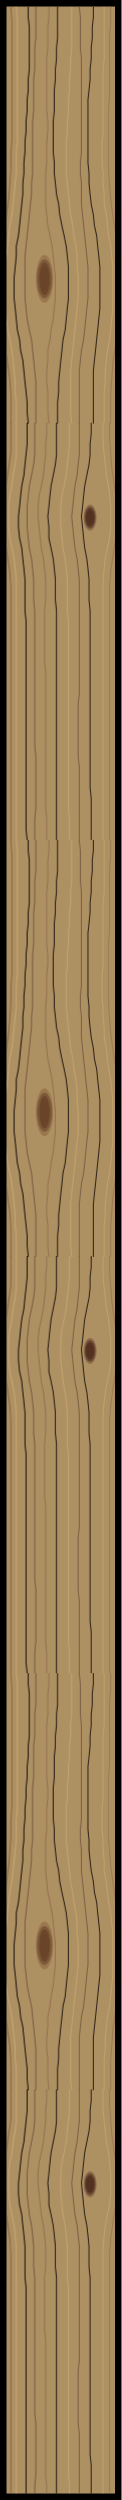
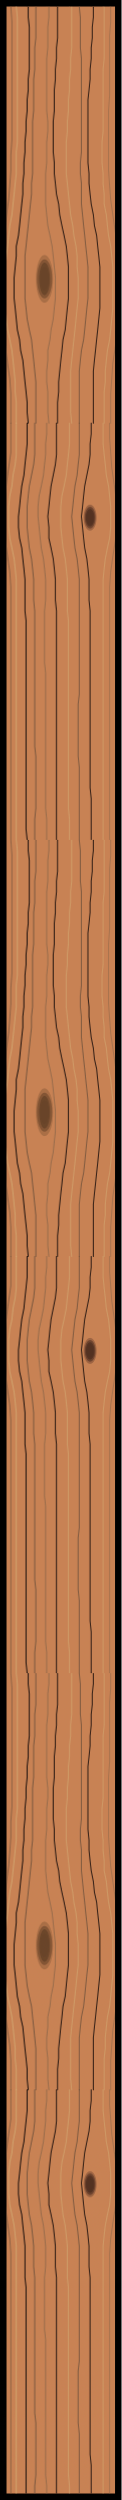
<svg xmlns="http://www.w3.org/2000/svg" viewBox="0 0 3.5 72" width="504" height="10368">
  <defs>
    <pattern id="cedar-post-grain" patternUnits="userSpaceOnUse" patternContentUnits="userSpaceOnUse" width="3.125" height="24" patternTransform="translate(0.1875, 0.1875)">
      <ellipse cx="1.094" cy="7.844" rx="0.125" ry="0.344" fill="#4a3018" opacity="0.98" />
      <ellipse cx="1.094" cy="7.844" rx="0.156" ry="0.469" fill="#553820" opacity="0.88" />
      <ellipse cx="1.094" cy="7.844" rx="0.219" ry="0.562" fill="#664028" opacity="0.62" />
      <ellipse cx="1.094" cy="7.844" rx="0.25" ry="0.688" fill="#785030" opacity="0.38" />
      <ellipse cx="2.406" cy="14.719" rx="0.094" ry="0.188" fill="#382010" opacity="1" />
      <ellipse cx="2.406" cy="14.719" rx="0.125" ry="0.25" fill="#422818" opacity="0.9" />
      <ellipse cx="2.406" cy="14.719" rx="0.156" ry="0.312" fill="#503020" opacity="0.65" />
      <ellipse cx="2.406" cy="14.719" rx="0.188" ry="0.375" fill="#5e3828" opacity="0.4" />
      <path d="M 0.281 0 L 0.312 0.312 L 0.312 0.594 L 0.312 0.906 L 0.312 1.188 L 0.312 1.5 L 0.312 1.812 L 0.312 2.094 L 0.312 2.406 L 0.312 2.688 L 0.312 3 L 0.312 3.312 L 0.312 3.594 L 0.312 3.906 L 0.281 4.188 L 0.281 4.5 L 0.281 4.812 L 0.25 5.094 L 0.219 5.406 L 0.188 5.688 L 0.156 6 L 0.094 6.312 L 0.062 6.594 L 0.031 6.906 L 0 7.188 L -0.031 7.5 L -0.062 7.812 L -0.062 8.094 L -0.062 8.406 L -0.031 8.688 L 0 9 L 0.031 9.312 L 0.094 9.594 L 0.156 9.906 L 0.188 10.188 L 0.219 10.5 L 0.25 10.812 L 0.25 11.094 L 0.281 11.406 L 0.281 11.688 L 0.281 12" fill="none" stroke="#d4b078" stroke-width="0.031" stroke-linecap="round" stroke-linejoin="round" opacity="0.62" />
      <path d="M 0.625 0 L 0.625 0.312 L 0.656 0.594 L 0.656 0.906 L 0.656 1.188 L 0.656 1.5 L 0.656 1.812 L 0.625 2.094 L 0.625 2.406 L 0.594 2.688 L 0.594 3 L 0.562 3.312 L 0.562 3.594 L 0.531 3.906 L 0.531 4.188 L 0.5 4.5 L 0.5 4.812 L 0.469 5.094 L 0.469 5.406 L 0.438 5.688 L 0.406 6 L 0.375 6.312 L 0.344 6.594 L 0.281 6.906 L 0.281 7.188 L 0.25 7.5 L 0.219 7.812 L 0.219 8.094 L 0.219 8.406 L 0.25 8.688 L 0.281 9 L 0.312 9.312 L 0.375 9.594 L 0.406 9.906 L 0.469 10.188 L 0.5 10.5 L 0.531 10.812 L 0.562 11.094 L 0.594 11.406 L 0.594 11.688 L 0.625 12" fill="none" stroke="#120908" stroke-width="0.031" stroke-linecap="round" stroke-linejoin="round" opacity="0.85" />
      <path d="M 0.844 0 L 0.844 0.312 L 0.844 0.594 L 0.844 0.906 L 0.812 1.188 L 0.812 1.5 L 0.812 1.812 L 0.781 2.094 L 0.781 2.406 L 0.781 2.688 L 0.781 3 L 0.75 3.312 L 0.75 3.594 L 0.75 3.906 L 0.75 4.188 L 0.75 4.5 L 0.75 4.812 L 0.719 5.094 L 0.719 5.406 L 0.688 5.688 L 0.656 6 L 0.625 6.312 L 0.594 6.594 L 0.562 6.906 L 0.531 7.188 L 0.531 7.5 L 0.531 7.812 L 0.531 8.094 L 0.531 8.406 L 0.562 8.688 L 0.594 9 L 0.656 9.312 L 0.719 9.594 L 0.75 9.906 L 0.781 10.188 L 0.812 10.5 L 0.844 10.812 L 0.844 11.094 L 0.844 11.406 L 0.844 11.688 L 0.844 12" fill="none" stroke="#6b4f3a" stroke-width="0.031" stroke-linecap="round" stroke-linejoin="round" opacity="0.75" />
      <path d="M 1.219 0 L 1.219 0.312 L 1.188 0.594 L 1.188 0.906 L 1.188 1.188 L 1.156 1.5 L 1.156 1.812 L 1.156 2.094 L 1.156 2.406 L 1.156 2.688 L 1.156 3 L 1.188 3.312 L 1.188 3.594 L 1.156 3.906 L 1.156 4.188 L 1.156 4.5 L 1.125 4.812 L 1.125 5.094 L 1.125 5.406 L 1.125 5.688 L 1.156 6 L 1.188 6.312 L 1.25 6.594 L 1.312 6.906 L 1.344 7.188 L 1.375 7.5 L 1.406 7.812 L 1.406 8.094 L 1.406 8.406 L 1.375 8.688 L 1.344 9 L 1.281 9.312 L 1.25 9.594 L 1.188 9.906 L 1.188 10.188 L 1.156 10.5 L 1.156 10.812 L 1.188 11.094 L 1.188 11.406 L 1.188 11.688 L 1.219 12" fill="none" stroke="#8a6548" stroke-width="0.031" stroke-linecap="round" stroke-linejoin="round" opacity="0.7" />
      <path d="M 1.469 0 L 1.469 0.312 L 1.469 0.594 L 1.469 0.906 L 1.438 1.188 L 1.438 1.5 L 1.406 1.812 L 1.406 2.094 L 1.375 2.406 L 1.375 2.688 L 1.375 3 L 1.344 3.312 L 1.344 3.594 L 1.344 3.906 L 1.344 4.188 L 1.375 4.5 L 1.375 4.812 L 1.406 5.094 L 1.438 5.406 L 1.5 5.688 L 1.531 6 L 1.594 6.312 L 1.656 6.594 L 1.719 6.906 L 1.75 7.188 L 1.781 7.5 L 1.781 7.812 L 1.781 8.094 L 1.781 8.406 L 1.75 8.688 L 1.719 9 L 1.688 9.312 L 1.625 9.594 L 1.594 9.906 L 1.562 10.188 L 1.531 10.5 L 1.5 10.812 L 1.5 11.094 L 1.469 11.406 L 1.469 11.688 L 1.469 12" fill="none" stroke="#120908" stroke-width="0.031" stroke-linecap="round" stroke-linejoin="round" opacity="0.8" />
      <path d="M 1.875 0 L 1.875 0.312 L 1.875 0.594 L 1.875 0.906 L 1.875 1.188 L 1.844 1.5 L 1.844 1.812 L 1.812 2.094 L 1.812 2.406 L 1.781 2.688 L 1.781 3 L 1.75 3.312 L 1.75 3.594 L 1.719 3.906 L 1.719 4.188 L 1.719 4.5 L 1.719 4.812 L 1.75 5.094 L 1.781 5.406 L 1.812 5.688 L 1.844 6 L 1.906 6.312 L 1.938 6.594 L 2 6.906 L 2.031 7.188 L 2.031 7.5 L 2.062 7.812 L 2.062 8.094 L 2.062 8.406 L 2.031 8.688 L 2 9 L 1.969 9.312 L 1.938 9.594 L 1.906 9.906 L 1.875 10.188 L 1.844 10.5 L 1.844 10.812 L 1.844 11.094 L 1.844 11.406 L 1.844 11.688 L 1.875 12" fill="none" stroke="#d4b078" stroke-width="0.031" stroke-linecap="round" stroke-linejoin="round" opacity="0.5" />
      <path d="M 2.094 0 L 2.125 0.312 L 2.125 0.594 L 2.125 0.906 L 2.125 1.188 L 2.156 1.5 L 2.156 1.812 L 2.156 2.094 L 2.156 2.406 L 2.156 2.688 L 2.156 3 L 2.156 3.312 L 2.156 3.594 L 2.156 3.906 L 2.156 4.188 L 2.125 4.5 L 2.125 4.812 L 2.156 5.094 L 2.156 5.406 L 2.156 5.688 L 2.188 6 L 2.219 6.312 L 2.25 6.594 L 2.281 6.906 L 2.312 7.188 L 2.344 7.5 L 2.344 7.812 L 2.344 8.094 L 2.344 8.406 L 2.312 8.688 L 2.281 9 L 2.25 9.312 L 2.219 9.594 L 2.156 9.906 L 2.125 10.188 L 2.094 10.5 L 2.094 10.812 L 2.094 11.094 L 2.094 11.406 L 2.094 11.688 L 2.094 12" fill="none" stroke="#6b4f3a" stroke-width="0.031" stroke-linecap="round" stroke-linejoin="round" opacity="0.72" />
      <path d="M 2.5 0 L 2.5 0.312 L 2.469 0.594 L 2.469 0.906 L 2.438 1.188 L 2.438 1.5 L 2.406 1.812 L 2.406 2.094 L 2.375 2.406 L 2.344 2.688 L 2.344 3 L 2.344 3.312 L 2.344 3.594 L 2.344 3.906 L 2.344 4.188 L 2.344 4.5 L 2.375 4.812 L 2.375 5.094 L 2.406 5.406 L 2.438 5.688 L 2.5 6 L 2.531 6.312 L 2.594 6.594 L 2.625 6.906 L 2.656 7.188 L 2.688 7.5 L 2.688 7.812 L 2.688 8.094 L 2.688 8.406 L 2.688 8.688 L 2.656 9 L 2.625 9.312 L 2.594 9.594 L 2.562 9.906 L 2.531 10.188 L 2.5 10.5 L 2.5 10.812 L 2.5 11.094 L 2.5 11.406 L 2.5 11.688 L 2.5 12" fill="none" stroke="#120908" stroke-width="0.031" stroke-linecap="round" stroke-linejoin="round" opacity="0.78" />
      <path d="M 2.812 0 L 2.812 0.312 L 2.812 0.594 L 2.812 0.906 L 2.812 1.188 L 2.812 1.5 L 2.781 1.812 L 2.781 2.094 L 2.781 2.406 L 2.781 2.688 L 2.781 3 L 2.781 3.312 L 2.781 3.594 L 2.75 3.906 L 2.75 4.188 L 2.75 4.5 L 2.781 4.812 L 2.781 5.094 L 2.812 5.406 L 2.812 5.688 L 2.875 6 L 2.906 6.312 L 2.938 6.594 L 3 6.906 L 3.031 7.188 L 3.062 7.5 L 3.062 7.812 L 3.062 8.094 L 3.062 8.406 L 3.062 8.688 L 3.031 9 L 3 9.312 L 2.969 9.594 L 2.906 9.906 L 2.875 10.188 L 2.844 10.5 L 2.844 10.812 L 2.812 11.094 L 2.812 11.406 L 2.812 11.688 L 2.812 12" fill="none" stroke="#d4b078" stroke-width="0.031" stroke-linecap="round" stroke-linejoin="round" opacity="0.48" />
      <path d="M 0.125 0 L 0.156 0.438 L 0.156 0.844 L 0.156 1.281 L 0.156 1.719 L 0.156 2.156 L 0.156 2.562 L 0.156 3 L 0.156 3.438 L 0.156 3.844 L 0.125 4.281 L 0.125 4.719 L 0.094 5.156 L 0.062 5.562 L 0 6 L -0.062 6.438 L -0.125 6.844 L -0.188 7.281 L -0.188 7.719 L -0.219 8.156 L -0.188 8.562 L -0.156 9 L -0.094 9.438 L -0.031 9.844 L 0.031 10.281 L 0.094 10.719 L 0.125 11.156 L 0.125 11.562 L 0.125 12" fill="none" stroke="#6b4f3a" stroke-width="0.031" stroke-linecap="round" stroke-linejoin="round" opacity="0.55" />
      <path d="M 3 0 L 3 0.438 L 2.969 0.844 L 2.969 1.281 L 2.969 1.719 L 2.969 2.156 L 2.969 2.562 L 2.938 3 L 2.938 3.438 L 2.938 3.844 L 2.938 4.281 L 2.938 4.719 L 2.969 5.156 L 3 5.562 L 3.062 6 L 3.125 6.438 L 3.188 6.844 L 3.219 7.281 L 3.25 7.719 L 3.281 8.156 L 3.281 8.562 L 3.25 9 L 3.188 9.438 L 3.125 9.844 L 3.062 10.281 L 3.031 10.719 L 3 11.156 L 3 11.562 L 3 12" fill="none" stroke="#8a6548" stroke-width="0.031" stroke-linecap="round" stroke-linejoin="round" opacity="0.5" />
      <path d="M 0.281 12 L 0.281 12.312 L 0.281 12.594 L 0.281 12.906 L 0.25 13.188 L 0.188 13.5 L 0.156 13.812 L 0.094 14.094 L 0.062 14.406 L 0.062 14.688 L 0.062 15 L 0.094 15.312 L 0.156 15.594 L 0.219 15.906 L 0.25 16.188 L 0.281 16.5 L 0.281 16.812 L 0.281 17.094 L 0.281 17.406 L 0.281 17.688 L 0.281 18 L 0.281 18.312 L 0.281 18.594 L 0.281 18.906 L 0.281 19.188 L 0.281 19.5 L 0.281 19.812 L 0.281 20.094 L 0.281 20.406 L 0.281 20.688 L 0.281 21 L 0.281 21.312 L 0.281 21.594 L 0.281 21.906 L 0.281 22.188 L 0.281 22.5 L 0.281 22.812 L 0.281 23.094 L 0.281 23.406 L 0.281 23.688 L 0.281 24" fill="none" stroke="#d4b078" stroke-width="0.031" stroke-linecap="round" stroke-linejoin="round" opacity="0.62" />
      <path d="M 0.594 12 L 0.594 12.312 L 0.594 12.594 L 0.562 12.906 L 0.531 13.188 L 0.5 13.5 L 0.438 13.812 L 0.406 14.094 L 0.375 14.406 L 0.344 14.688 L 0.344 15 L 0.375 15.312 L 0.438 15.594 L 0.469 15.906 L 0.5 16.188 L 0.531 16.5 L 0.531 16.812 L 0.531 17.094 L 0.531 17.406 L 0.562 17.688 L 0.562 18 L 0.562 18.312 L 0.562 18.594 L 0.562 18.906 L 0.562 19.188 L 0.562 19.5 L 0.562 19.812 L 0.562 20.094 L 0.562 20.406 L 0.562 20.688 L 0.562 21 L 0.562 21.312 L 0.562 21.594 L 0.562 21.906 L 0.562 22.188 L 0.562 22.5 L 0.562 22.812 L 0.562 23.094 L 0.562 23.406 L 0.562 23.688 L 0.594 24" fill="none" stroke="#120908" stroke-width="0.031" stroke-linecap="round" stroke-linejoin="round" opacity="0.85" />
      <path d="M 0.812 12 L 0.812 12.312 L 0.812 12.594 L 0.812 12.906 L 0.781 13.188 L 0.719 13.5 L 0.656 13.812 L 0.625 14.094 L 0.594 14.406 L 0.594 14.688 L 0.594 15 L 0.625 15.312 L 0.656 15.594 L 0.719 15.906 L 0.75 16.188 L 0.781 16.5 L 0.781 16.812 L 0.781 17.094 L 0.812 17.406 L 0.812 17.688 L 0.812 18 L 0.812 18.312 L 0.812 18.594 L 0.812 18.906 L 0.812 19.188 L 0.812 19.5 L 0.812 19.812 L 0.812 20.094 L 0.812 20.406 L 0.812 20.688 L 0.812 21 L 0.812 21.312 L 0.844 21.594 L 0.844 21.906 L 0.844 22.188 L 0.844 22.5 L 0.844 22.812 L 0.844 23.094 L 0.812 23.406 L 0.812 23.688 L 0.812 24" fill="none" stroke="#6b4f3a" stroke-width="0.031" stroke-linecap="round" stroke-linejoin="round" opacity="0.75" />
      <path d="M 1.156 12 L 1.156 12.312 L 1.125 12.594 L 1.125 12.906 L 1.094 13.188 L 1.062 13.5 L 1 13.812 L 0.938 14.094 L 0.906 14.406 L 0.906 14.688 L 0.938 15 L 0.969 15.312 L 1 15.594 L 1.062 15.906 L 1.094 16.188 L 1.125 16.5 L 1.125 16.812 L 1.125 17.094 L 1.094 17.406 L 1.094 17.688 L 1.094 18 L 1.094 18.312 L 1.094 18.594 L 1.094 18.906 L 1.125 19.188 L 1.125 19.5 L 1.125 19.812 L 1.125 20.094 L 1.125 20.406 L 1.125 20.688 L 1.125 21 L 1.125 21.312 L 1.125 21.594 L 1.125 21.906 L 1.125 22.188 L 1.125 22.5 L 1.125 22.812 L 1.125 23.094 L 1.156 23.406 L 1.156 23.688 L 1.156 24" fill="none" stroke="#8a6548" stroke-width="0.031" stroke-linecap="round" stroke-linejoin="round" opacity="0.7" />
      <path d="M 1.438 12 L 1.438 12.312 L 1.438 12.594 L 1.438 12.906 L 1.406 13.188 L 1.344 13.5 L 1.281 13.812 L 1.25 14.094 L 1.219 14.406 L 1.188 14.688 L 1.219 15 L 1.219 15.312 L 1.281 15.594 L 1.344 15.906 L 1.375 16.188 L 1.406 16.5 L 1.406 16.812 L 1.406 17.094 L 1.438 17.406 L 1.438 17.688 L 1.438 18 L 1.438 18.312 L 1.438 18.594 L 1.438 18.906 L 1.438 19.188 L 1.438 19.5 L 1.438 19.812 L 1.438 20.094 L 1.438 20.406 L 1.438 20.688 L 1.438 21 L 1.438 21.312 L 1.438 21.594 L 1.438 21.906 L 1.438 22.188 L 1.438 22.5 L 1.438 22.812 L 1.438 23.094 L 1.438 23.406 L 1.438 23.688 L 1.438 24" fill="none" stroke="#120908" stroke-width="0.031" stroke-linecap="round" stroke-linejoin="round" opacity="0.8" />
      <path d="M 1.812 12 L 1.812 12.312 L 1.812 12.594 L 1.781 12.906 L 1.75 13.188 L 1.719 13.5 L 1.656 13.812 L 1.594 14.094 L 1.562 14.406 L 1.562 14.688 L 1.562 15 L 1.594 15.312 L 1.625 15.594 L 1.688 15.906 L 1.719 16.188 L 1.75 16.5 L 1.75 16.812 L 1.75 17.094 L 1.75 17.406 L 1.781 17.688 L 1.781 18 L 1.781 18.312 L 1.781 18.594 L 1.781 18.906 L 1.781 19.188 L 1.781 19.5 L 1.781 19.812 L 1.781 20.094 L 1.781 20.406 L 1.781 20.688 L 1.781 21 L 1.781 21.312 L 1.781 21.594 L 1.781 21.906 L 1.781 22.188 L 1.781 22.5 L 1.781 22.812 L 1.781 23.094 L 1.812 23.406 L 1.812 23.688 L 1.812 24" fill="none" stroke="#d4b078" stroke-width="0.031" stroke-linecap="round" stroke-linejoin="round" opacity="0.5" />
      <path d="M 2.094 12 L 2.094 12.312 L 2.094 12.594 L 2.094 12.906 L 2.062 13.188 L 2.031 13.5 L 1.969 13.812 L 1.938 14.094 L 1.906 14.406 L 1.875 14.688 L 1.906 15 L 1.938 15.312 L 1.969 15.594 L 2.031 15.906 L 2.062 16.188 L 2.094 16.5 L 2.094 16.812 L 2.094 17.094 L 2.094 17.406 L 2.094 17.688 L 2.094 18 L 2.094 18.312 L 2.094 18.594 L 2.094 18.906 L 2.094 19.188 L 2.094 19.5 L 2.094 19.812 L 2.062 20.094 L 2.062 20.406 L 2.062 20.688 L 2.062 21 L 2.062 21.312 L 2.062 21.594 L 2.094 21.906 L 2.094 22.188 L 2.094 22.5 L 2.094 22.812 L 2.094 23.094 L 2.094 23.406 L 2.094 23.688 L 2.094 24" fill="none" stroke="#6b4f3a" stroke-width="0.031" stroke-linecap="round" stroke-linejoin="round" opacity="0.72" />
      <path d="M 2.438 12 L 2.438 12.312 L 2.406 12.594 L 2.406 12.906 L 2.375 13.188 L 2.312 13.5 L 2.25 13.812 L 2.219 14.094 L 2.188 14.406 L 2.156 14.688 L 2.188 15 L 2.219 15.312 L 2.25 15.594 L 2.312 15.906 L 2.344 16.188 L 2.375 16.5 L 2.375 16.812 L 2.375 17.094 L 2.406 17.406 L 2.406 17.688 L 2.406 18 L 2.406 18.312 L 2.406 18.594 L 2.406 18.906 L 2.406 19.188 L 2.406 19.5 L 2.406 19.812 L 2.406 20.094 L 2.406 20.406 L 2.406 20.688 L 2.406 21 L 2.406 21.312 L 2.406 21.594 L 2.406 21.906 L 2.406 22.188 L 2.406 22.5 L 2.438 22.812 L 2.438 23.094 L 2.438 23.406 L 2.438 23.688 L 2.438 24" fill="none" stroke="#120908" stroke-width="0.031" stroke-linecap="round" stroke-linejoin="round" opacity="0.78" />
      <path d="M 2.781 12 L 2.781 12.312 L 2.781 12.594 L 2.812 12.906 L 2.844 13.188 L 2.875 13.5 L 2.938 13.812 L 2.969 14.094 L 3 14.406 L 3 14.688 L 3 15 L 2.969 15.312 L 2.906 15.594 L 2.844 15.906 L 2.812 16.188 L 2.781 16.5 L 2.781 16.812 L 2.781 17.094 L 2.781 17.406 L 2.781 17.688 L 2.781 18 L 2.781 18.312 L 2.781 18.594 L 2.781 18.906 L 2.781 19.188 L 2.781 19.5 L 2.781 19.812 L 2.781 20.094 L 2.781 20.406 L 2.781 20.688 L 2.781 21 L 2.781 21.312 L 2.781 21.594 L 2.781 21.906 L 2.781 22.188 L 2.781 22.5 L 2.781 22.812 L 2.781 23.094 L 2.781 23.406 L 2.781 23.688 L 2.781 24" fill="none" stroke="#d4b078" stroke-width="0.031" stroke-linecap="round" stroke-linejoin="round" opacity="0.48" />
      <path d="M 0.125 12 L 0.125 12.438 L 0.125 12.844 L 0.062 13.281 L 0 13.719 L -0.062 14.156 L -0.094 14.562 L -0.094 15 L -0.031 15.438 L 0.031 15.844 L 0.094 16.281 L 0.125 16.719 L 0.125 17.156 L 0.125 17.562 L 0.125 18 L 0.125 18.438 L 0.125 18.844 L 0.125 19.281 L 0.125 19.719 L 0.125 20.156 L 0.125 20.562 L 0.125 21 L 0.125 21.438 L 0.125 21.844 L 0.125 22.281 L 0.125 22.719 L 0.125 23.156 L 0.125 23.562 L 0.125 24" fill="none" stroke="#6b4f3a" stroke-width="0.031" stroke-linecap="round" stroke-linejoin="round" opacity="0.55" />
      <path d="M 2.969 12 L 2.969 12.438 L 3 12.844 L 3.031 13.281 L 3.094 13.719 L 3.156 14.156 L 3.188 14.562 L 3.188 15 L 3.125 15.438 L 3.062 15.844 L 3 16.281 L 2.969 16.719 L 2.969 17.156 L 2.969 17.562 L 2.969 18 L 2.969 18.438 L 2.969 18.844 L 2.969 19.281 L 2.969 19.719 L 2.969 20.156 L 2.969 20.562 L 2.969 21 L 2.969 21.438 L 2.969 21.844 L 2.969 22.281 L 2.969 22.719 L 2.969 23.156 L 2.969 23.562 L 2.969 24" fill="none" stroke="#8a6548" stroke-width="0.031" stroke-linecap="round" stroke-linejoin="round" opacity="0.5" />
    </pattern>
  </defs>
  <g id="sym-post-cedar-4x4">
    <g id="shell">
      <rect x="0" y="0" width="3.5" height="72" fill="#000000" />
    </g>
    <g id="fill">
-       <rect x="0.188" y="0.188" width="3.125" height="71.625" fill="#ae9162" />
+       <rect x="0.188" y="0.188" width="3.125" height="71.625" fill="#c88254" />
      <rect x="0.188" y="0.188" width="3.125" height="71.625" fill="url(#cedar-post-grain)" />
    </g>
  </g>
</svg>
